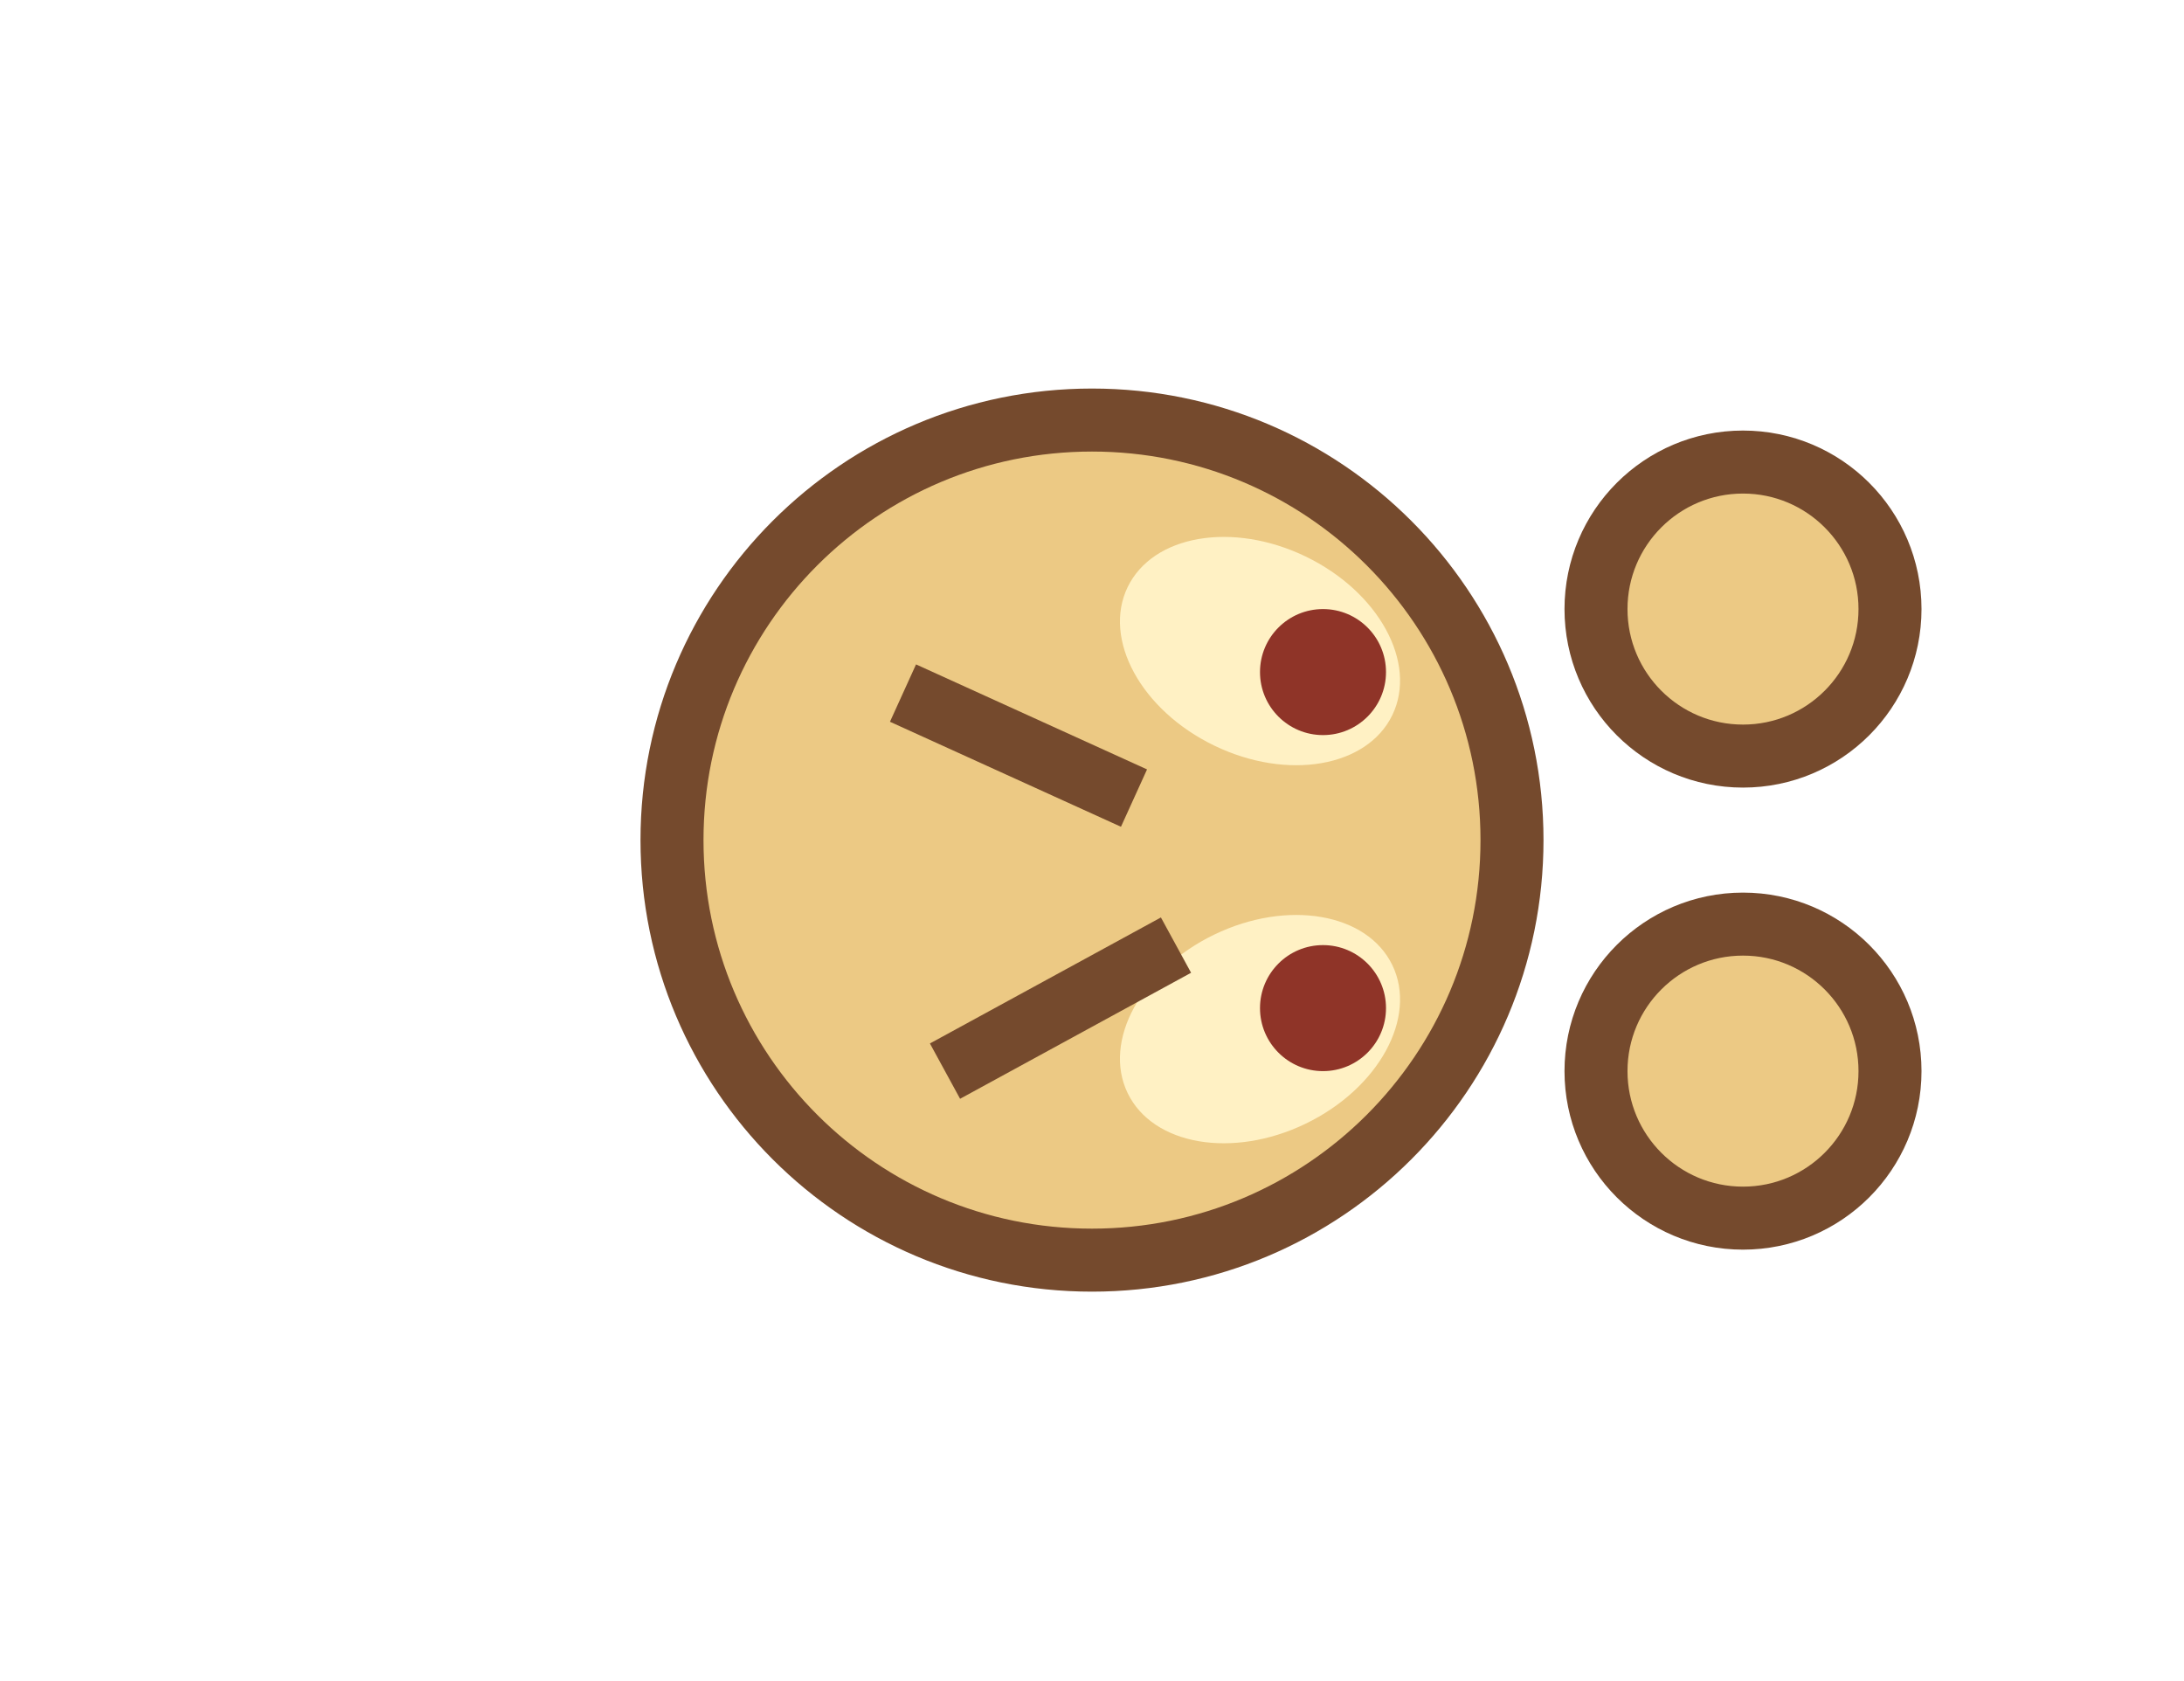
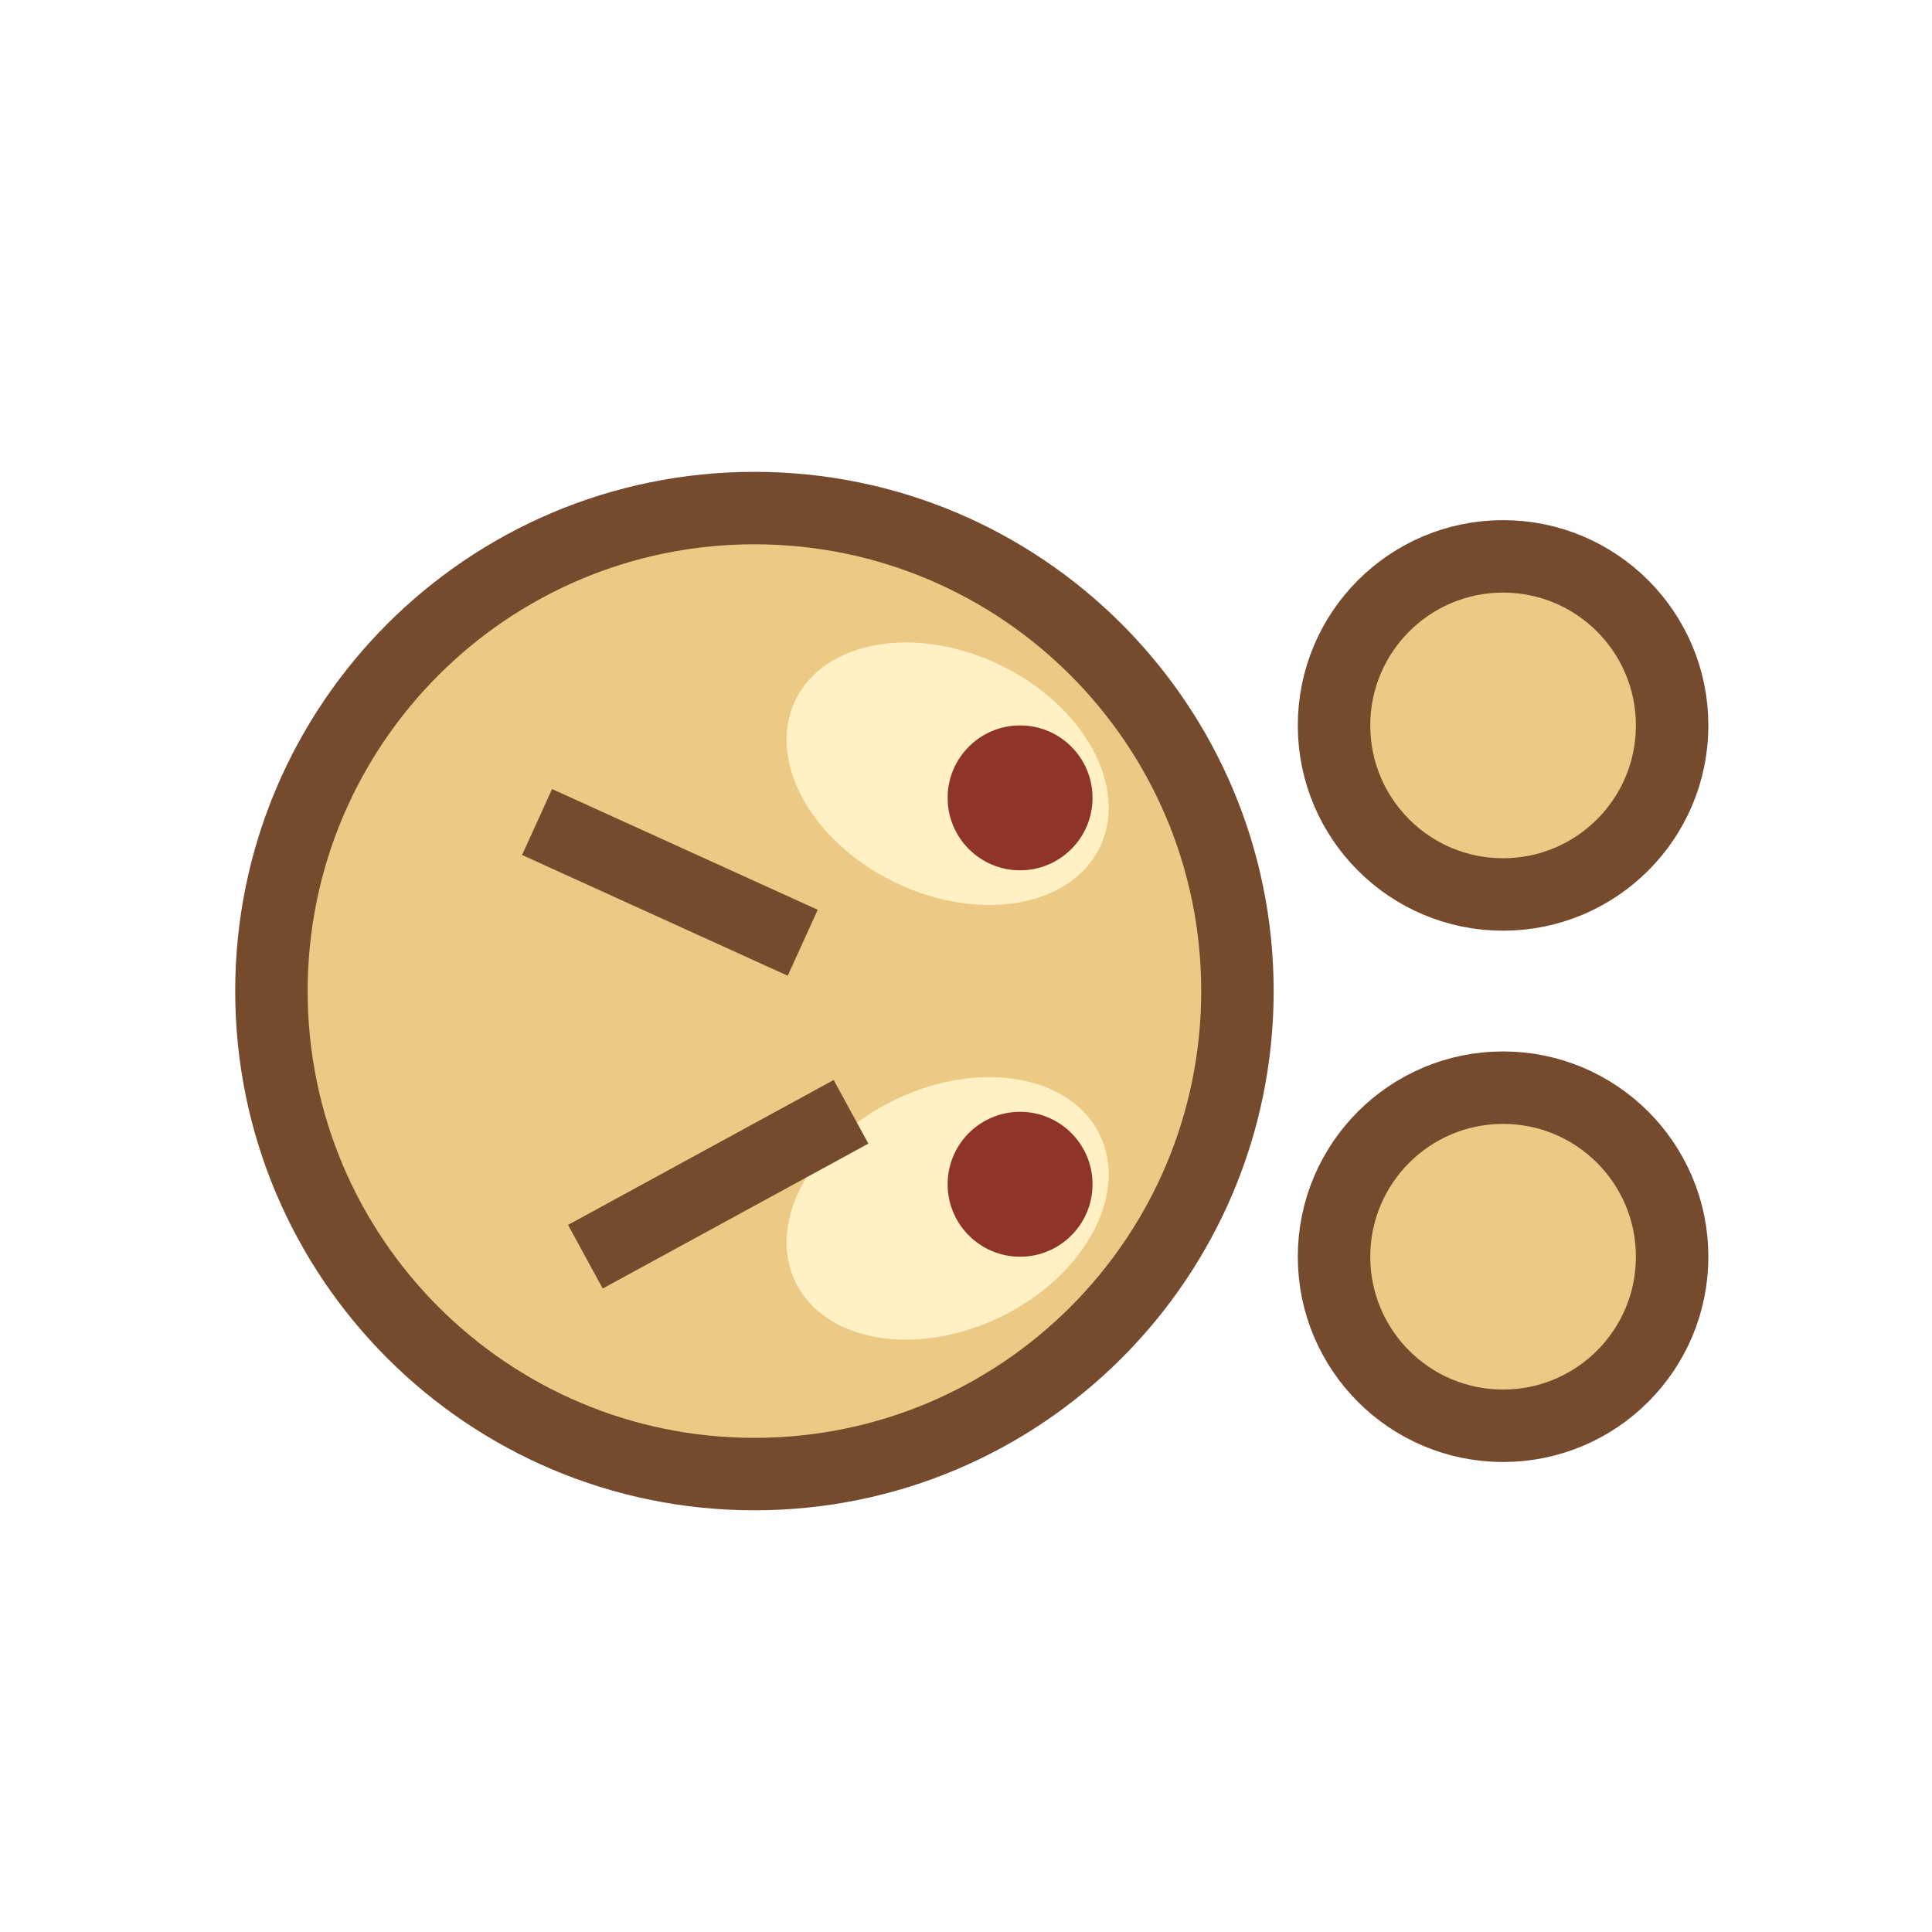
- <svg xmlns="http://www.w3.org/2000/svg" viewBox="-52 -40 104 80" role="img" aria-labelledby="title description" version="1.1" id="svg3">
+ <svg xmlns="http://www.w3.org/2000/svg" viewBox="-52 -40 80 80" role="img" aria-labelledby="title description" version="1.1" id="svg3" width="80" height="80">
  <defs id="defs3" />
-   <g id="desert-runner-zombie-appearance" fill="#82b17d" stroke="#315640" stroke-width="3">
+   <g id="desert-runner-zombie-appearance" fill="#82b17d" stroke="#315640" stroke-width="3" transform="translate(-20.76068,1.038034)">
    <circle id="upper-hand" cx="31" cy="-11" r="7" style="fill:#ecc984;fill-opacity:1;stroke:#754a2d;stroke-opacity:1" />
    <circle id="lower-hand" cx="31" cy="11" r="7" style="fill:#ecc984;fill-opacity:1;stroke:#754a2d;stroke-opacity:1" />
-     <circle id="body" r="20" style="fill:#ecc984;fill-opacity:1;stroke:#754a2d;stroke-opacity:1" />
+     <circle id="body" r="20" style="fill:#ecc984;fill-opacity:1;stroke:#754a2d;stroke-opacity:1" cx="0" cy="0" />
  </g>
-   <g id="eyes" fill="#fff1c4">
-     <ellipse cx="8" cy="-9" rx="7" ry="5" transform="rotate(25.783 8 -9)" id="ellipse1" />
-     <ellipse cx="8" cy="9" rx="7" ry="5" transform="rotate(-25.783 8 9)" id="ellipse2" />
+   <g id="eyes" fill="#fff1c4" transform="translate(-20.76068,1.038034)">
+     <ellipse cx="8" cy="-9" rx="7" ry="5" transform="rotate(25.783,8,-9)" id="ellipse1" />
+     <ellipse cx="8" cy="9" rx="7" ry="5" transform="rotate(-25.783,8,9)" id="ellipse2" />
  </g>
-   <g id="pupils" fill="#8f3428">
+   <g id="pupils" fill="#8f3428" transform="translate(-20.76068,1.038034)">
    <circle cx="11" cy="-8" r="3" id="circle2" style="fill:#8f3428;fill-opacity:1" />
    <circle cx="11" cy="8" r="3" id="circle3" style="fill:#8f3428;fill-opacity:1" />
  </g>
-   <path id="brows" d="M-9-7 2-2M-7 11 4 5" fill="none" stroke="#4b3c28" stroke-width="3" style="stroke:#754a2d;stroke-opacity:1" />
+   <path id="brows" d="m -29.761,-5.962 11,5 m -9,13 11,-6" fill="none" stroke="#4b3c28" stroke-width="3" style="stroke:#754a2d;stroke-opacity:1" />
</svg>
